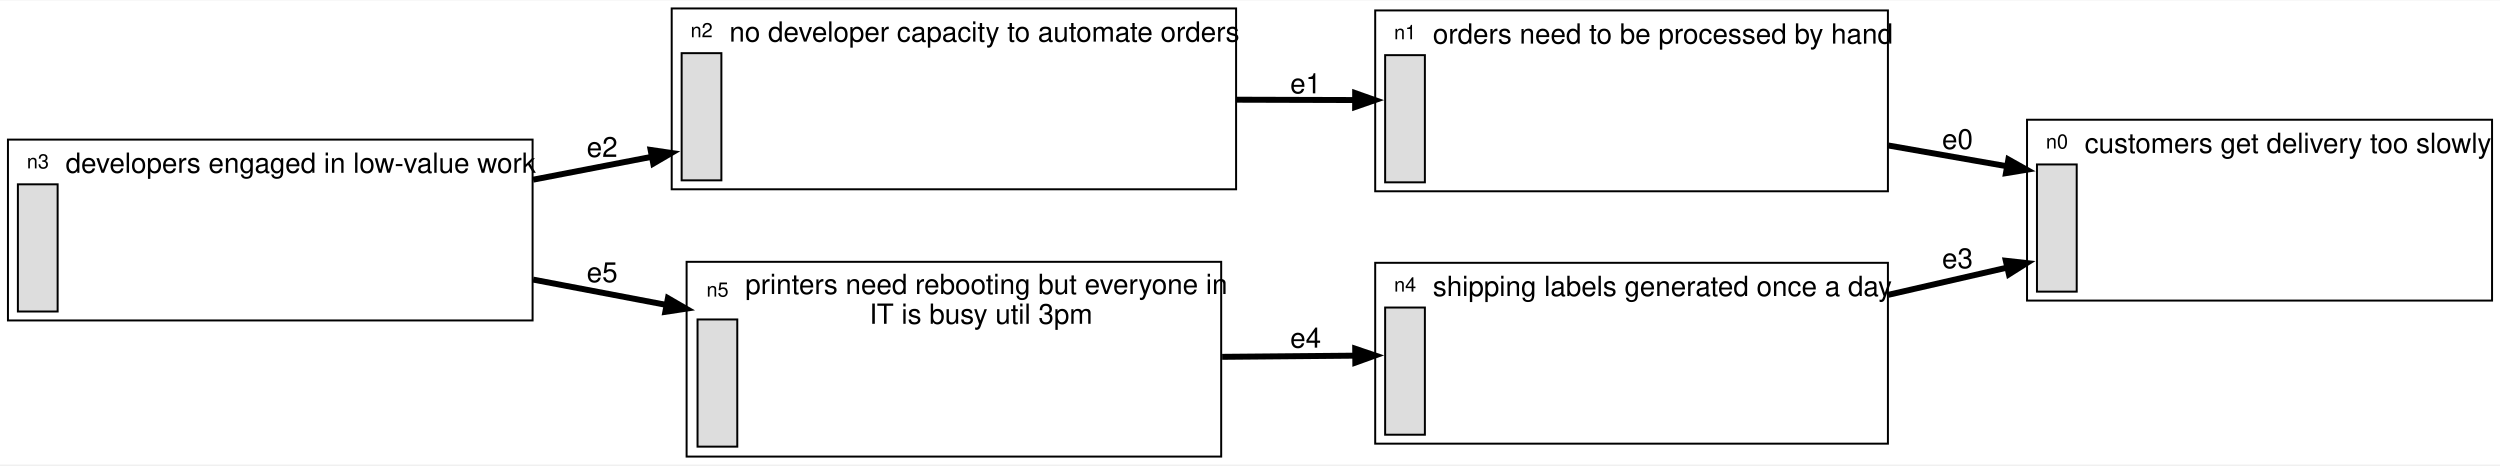
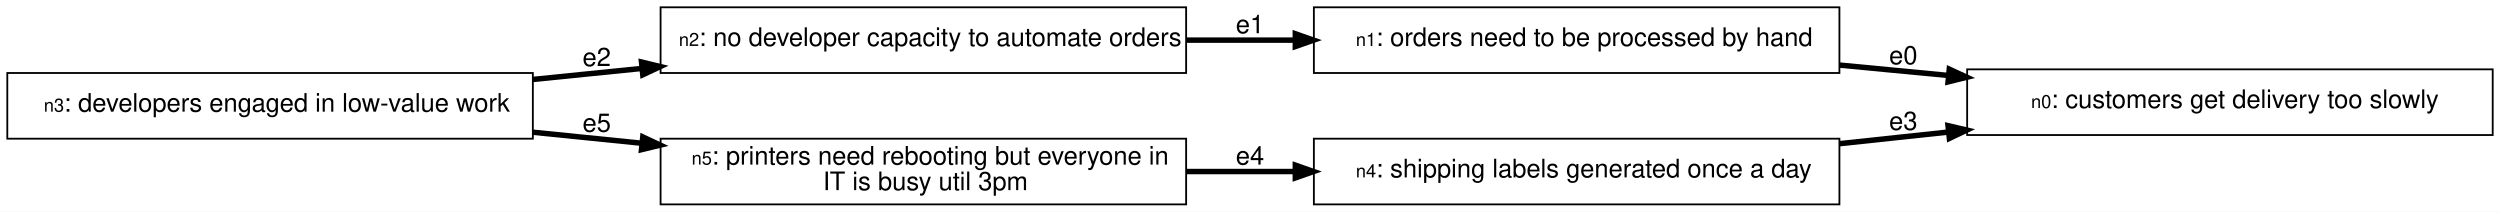
- <svg xmlns="http://www.w3.org/2000/svg" width="1258pt" height="234pt" viewBox="0.00 0.00 1258.00 233.50">
-   <g id="graph0" class="graph" transform="scale(1 1) rotate(0) translate(4 229.5)">
-     <polygon fill="white" stroke="transparent" points="-4,4 -4,-229.5 1254,-229.5 1254,4 -4,4" />
+ <svg xmlns="http://www.w3.org/2000/svg" width="1370pt" height="116pt" viewBox="0.00 0.00 1370.00 116.00">
+   <g id="graph0" class="graph" transform="scale(1 1) rotate(0) translate(4 112)">
+     <polygon fill="white" stroke="transparent" points="-4,4 -4,-112 1366,-112 1366,4 -4,4" />
    <g id="node1" class="node">
-       <text text-anchor="start" x="1025.5" y="-155" font-family="Helvetica,sans-Serif" font-size="10.00">n0</text>
-       <text text-anchor="start" x="1045" y="-152.8" font-family="Helvetica,sans-Serif" font-size="14.00">customers get delivery too slowly</text>
-       <polygon fill="#dddddd" stroke="transparent" points="1021,-83 1021,-147 1041,-147 1041,-83 1021,-83" />
-       <polygon fill="none" stroke="black" points="1021,-83 1021,-147 1041,-147 1041,-83 1021,-83" />
-       <polygon fill="none" stroke="black" points="1016,-78.5 1016,-169.5 1250,-169.5 1250,-78.5 1016,-78.5" />
+       <polygon fill="#ffffff" stroke="black" points="1362,-74 1074,-74 1074,-38 1362,-38 1362,-74" />
+       <text text-anchor="start" x="1109" y="-52.8" font-family="Helvetica,sans-Serif" font-size="10.00">n0</text>
+       <text text-anchor="start" x="1120" y="-52.8" font-family="Helvetica,sans-Serif" font-size="14.00">: customers get delivery too slowly</text>
    </g>
    <g id="node2" class="node">
-       <text text-anchor="start" x="697.5" y="-210" font-family="Helvetica,sans-Serif" font-size="10.00">n1</text>
-       <text text-anchor="start" x="717" y="-207.8" font-family="Helvetica,sans-Serif" font-size="14.00">orders need to be processed by hand</text>
-       <polygon fill="#dddddd" stroke="transparent" points="693,-138 693,-202 713,-202 713,-138 693,-138" />
-       <polygon fill="none" stroke="black" points="693,-138 693,-202 713,-202 713,-138 693,-138" />
-       <polygon fill="none" stroke="black" points="688,-133.5 688,-224.5 946,-224.5 946,-133.5 688,-133.5" />
+       <polygon fill="#ffffff" stroke="black" points="1004,-108 716,-108 716,-72 1004,-72 1004,-108" />
+       <text text-anchor="start" x="739" y="-86.8" font-family="Helvetica,sans-Serif" font-size="10.00">n1</text>
+       <text text-anchor="start" x="750" y="-86.8" font-family="Helvetica,sans-Serif" font-size="14.00">: orders need to be processed by hand</text>
    </g>
    <g id="edge1" class="edge">
-       <path fill="none" stroke="#000000" stroke-width="3" d="M946.17,-156.55C965.9,-153.09 986.26,-149.53 1005.94,-146.08" />
-       <polygon fill="#000000" stroke="#000000" stroke-width="3" points="1006.61,-149.52 1015.85,-144.34 1005.4,-142.62 1006.61,-149.52" />
-       <text text-anchor="middle" x="981" y="-154.8" font-family="Helvetica,sans-Serif" font-size="14.00">e0</text>
+       <path fill="none" stroke="#000000" stroke-width="3" d="M1004,-76.34C1023.68,-74.46 1043.96,-72.53 1063.81,-70.63" />
+       <polygon fill="#000000" stroke="#000000" stroke-width="3" points="1064.21,-74.11 1073.84,-69.67 1063.55,-67.14 1064.21,-74.11" />
+       <text text-anchor="middle" x="1039" y="-76.8" font-family="Helvetica,sans-Serif" font-size="14.00">e0</text>
    </g>
    <g id="node3" class="node">
-       <text text-anchor="start" x="343.5" y="-211" font-family="Helvetica,sans-Serif" font-size="10.00">n2</text>
-       <text text-anchor="start" x="363" y="-208.8" font-family="Helvetica,sans-Serif" font-size="14.00">no developer capacity to automate orders</text>
-       <polygon fill="#dddddd" stroke="transparent" points="339,-139 339,-203 359,-203 359,-139 339,-139" />
-       <polygon fill="none" stroke="black" points="339,-139 339,-203 359,-203 359,-139 339,-139" />
-       <polygon fill="none" stroke="black" points="334,-134.5 334,-225.5 618,-225.5 618,-134.5 334,-134.5" />
+       <polygon fill="#ffffff" stroke="black" points="646,-108 358,-108 358,-72 646,-72 646,-108" />
+       <text text-anchor="start" x="368" y="-86.8" font-family="Helvetica,sans-Serif" font-size="10.00">n2</text>
+       <text text-anchor="start" x="379" y="-86.8" font-family="Helvetica,sans-Serif" font-size="14.00">: no developer capacity to automate orders</text>
    </g>
    <g id="edge2" class="edge">
-       <path fill="none" stroke="#000000" stroke-width="3" d="M618.31,-179.58C637.96,-179.53 658.13,-179.47 677.72,-179.41" />
-       <polygon fill="#000000" stroke="#000000" stroke-width="3" points="677.92,-182.91 687.91,-179.38 677.9,-175.91 677.92,-182.91" />
-       <text text-anchor="middle" x="653" y="-182.8" font-family="Helvetica,sans-Serif" font-size="14.00">e1</text>
+       <path fill="none" stroke="#000000" stroke-width="3" d="M646,-90C665.68,-90 685.96,-90 705.81,-90" />
+       <polygon fill="#000000" stroke="#000000" stroke-width="3" points="705.84,-93.5 715.84,-90 705.84,-86.5 705.84,-93.5" />
+       <text text-anchor="middle" x="681" y="-93.8" font-family="Helvetica,sans-Serif" font-size="14.00">e1</text>
    </g>
    <g id="node4" class="node">
-       <text text-anchor="start" x="9.5" y="-145" font-family="Helvetica,sans-Serif" font-size="10.00">n3</text>
-       <text text-anchor="start" x="29" y="-142.8" font-family="Helvetica,sans-Serif" font-size="14.00">developers engaged in low-value work</text>
-       <polygon fill="#dddddd" stroke="transparent" points="5,-73 5,-137 25,-137 25,-73 5,-73" />
-       <polygon fill="none" stroke="black" points="5,-73 5,-137 25,-137 25,-73 5,-73" />
-       <polygon fill="none" stroke="black" points="0,-68.5 0,-159.5 264,-159.5 264,-68.5 0,-68.5" />
+       <polygon fill="#ffffff" stroke="black" points="288,-72 0,-72 0,-36 288,-36 288,-72" />
+       <text text-anchor="start" x="20" y="-50.8" font-family="Helvetica,sans-Serif" font-size="10.00">n3</text>
+       <text text-anchor="start" x="31" y="-50.8" font-family="Helvetica,sans-Serif" font-size="14.00">: developers engaged in low-value work</text>
    </g>
    <g id="edge3" class="edge">
-       <path fill="none" stroke="#000000" stroke-width="3" d="M264.25,-139.33C283.75,-143.09 303.98,-147 323.84,-150.83" />
-       <polygon fill="#000000" stroke="#000000" stroke-width="3" points="323.39,-154.31 333.87,-152.77 324.72,-147.43 323.39,-154.31" />
-       <text text-anchor="middle" x="299" y="-150.8" font-family="Helvetica,sans-Serif" font-size="14.00">e2</text>
+       <path fill="none" stroke="#000000" stroke-width="3" d="M288,-68.46C307.68,-70.45 327.96,-72.5 347.81,-74.51" />
+       <polygon fill="#000000" stroke="#000000" stroke-width="3" points="347.54,-78 357.84,-75.52 348.24,-71.03 347.54,-78" />
+       <text text-anchor="middle" x="323" y="-75.8" font-family="Helvetica,sans-Serif" font-size="14.00">e2</text>
    </g>
    <g id="node6" class="node">
-       <text text-anchor="start" x="351.5" y="-80.5" font-family="Helvetica,sans-Serif" font-size="10.00">n5</text>
-       <text text-anchor="start" x="371" y="-81.8" font-family="Helvetica,sans-Serif" font-size="14.00">printers need rebooting but everyone in</text>
-       <text text-anchor="start" x="433.5" y="-66.8" font-family="Helvetica,sans-Serif" font-size="14.00">IT is busy util 3pm</text>
-       <polygon fill="#dddddd" stroke="transparent" points="347,-5 347,-69 367,-69 367,-5 347,-5" />
-       <polygon fill="none" stroke="black" points="347,-5 347,-69 367,-69 367,-5 347,-5" />
-       <polygon fill="none" stroke="black" points="341.5,0 341.5,-98 610.5,-98 610.5,0 341.5,0" />
+       <polygon fill="#ffffff" stroke="black" points="646,-36 358,-36 358,0 646,0 646,-36" />
+       <text text-anchor="start" x="375" y="-21.8" font-family="Helvetica,sans-Serif" font-size="10.00">n5</text>
+       <text text-anchor="start" x="386" y="-21.8" font-family="Helvetica,sans-Serif" font-size="14.00">: printers need rebooting but everyone in</text>
+       <text text-anchor="start" x="447" y="-7.8" font-family="Helvetica,sans-Serif" font-size="14.00">IT is busy util 3pm</text>
    </g>
    <g id="edge6" class="edge">
-       <path fill="none" stroke="#000000" stroke-width="3" d="M264.25,-89.06C286.24,-84.88 309.15,-80.52 331.43,-76.29" />
-       <polygon fill="#000000" stroke="#000000" stroke-width="3" points="332.1,-79.72 341.27,-74.42 330.8,-72.84 332.1,-79.72" />
-       <text text-anchor="middle" x="299" y="-87.8" font-family="Helvetica,sans-Serif" font-size="14.00">e5</text>
+       <path fill="none" stroke="#000000" stroke-width="3" d="M288,-39.54C307.68,-37.55 327.96,-35.5 347.81,-33.49" />
+       <polygon fill="#000000" stroke="#000000" stroke-width="3" points="348.24,-36.97 357.84,-32.48 347.54,-30 348.24,-36.97" />
+       <text text-anchor="middle" x="323" y="-39.8" font-family="Helvetica,sans-Serif" font-size="14.00">e5</text>
    </g>
    <g id="node5" class="node">
-       <text text-anchor="start" x="697.5" y="-83" font-family="Helvetica,sans-Serif" font-size="10.00">n4</text>
-       <text text-anchor="start" x="717" y="-80.8" font-family="Helvetica,sans-Serif" font-size="14.00">shipping labels generated once a day</text>
-       <polygon fill="#dddddd" stroke="transparent" points="693,-11 693,-75 713,-75 713,-11 693,-11" />
-       <polygon fill="none" stroke="black" points="693,-11 693,-75 713,-75 713,-11 693,-11" />
-       <polygon fill="none" stroke="black" points="688,-6.5 688,-97.5 946,-97.5 946,-6.5 688,-6.5" />
+       <polygon fill="#ffffff" stroke="black" points="1004,-36 716,-36 716,0 1004,0 1004,-36" />
+       <text text-anchor="start" x="739" y="-14.8" font-family="Helvetica,sans-Serif" font-size="10.00">n4</text>
+       <text text-anchor="start" x="750" y="-14.8" font-family="Helvetica,sans-Serif" font-size="14.00">: shipping labels generated once a day</text>
    </g>
    <g id="edge4" class="edge">
-       <path fill="none" stroke="#000000" stroke-width="3" d="M946.17,-81.39C965.9,-85.91 986.26,-90.58 1005.94,-95.09" />
-       <polygon fill="#000000" stroke="#000000" stroke-width="3" points="1005.32,-98.54 1015.85,-97.37 1006.89,-91.72 1005.32,-98.54" />
-       <text text-anchor="middle" x="981" y="-94.8" font-family="Helvetica,sans-Serif" font-size="14.00">e3</text>
+       <path fill="none" stroke="#000000" stroke-width="3" d="M1004,-33.26C1023.68,-35.37 1043.96,-37.53 1063.81,-39.65" />
+       <polygon fill="#000000" stroke="#000000" stroke-width="3" points="1063.52,-43.14 1073.84,-40.72 1064.26,-36.18 1063.52,-43.14" />
+       <text text-anchor="middle" x="1039" y="-40.8" font-family="Helvetica,sans-Serif" font-size="14.00">e3</text>
    </g>
    <g id="edge5" class="edge">
-       <path fill="none" stroke="#000000" stroke-width="3" d="M610.98,-50.19C632.97,-50.38 655.79,-50.58 677.88,-50.78" />
-       <polygon fill="#000000" stroke="#000000" stroke-width="3" points="677.94,-54.28 687.97,-50.87 678,-47.28 677.94,-54.28" />
-       <text text-anchor="middle" x="653" y="-54.8" font-family="Helvetica,sans-Serif" font-size="14.00">e4</text>
+       <path fill="none" stroke="#000000" stroke-width="3" d="M646,-18C665.68,-18 685.96,-18 705.81,-18" />
+       <polygon fill="#000000" stroke="#000000" stroke-width="3" points="705.84,-21.5 715.84,-18 705.84,-14.5 705.84,-21.5" />
+       <text text-anchor="middle" x="681" y="-21.8" font-family="Helvetica,sans-Serif" font-size="14.00">e4</text>
    </g>
  </g>
</svg>
